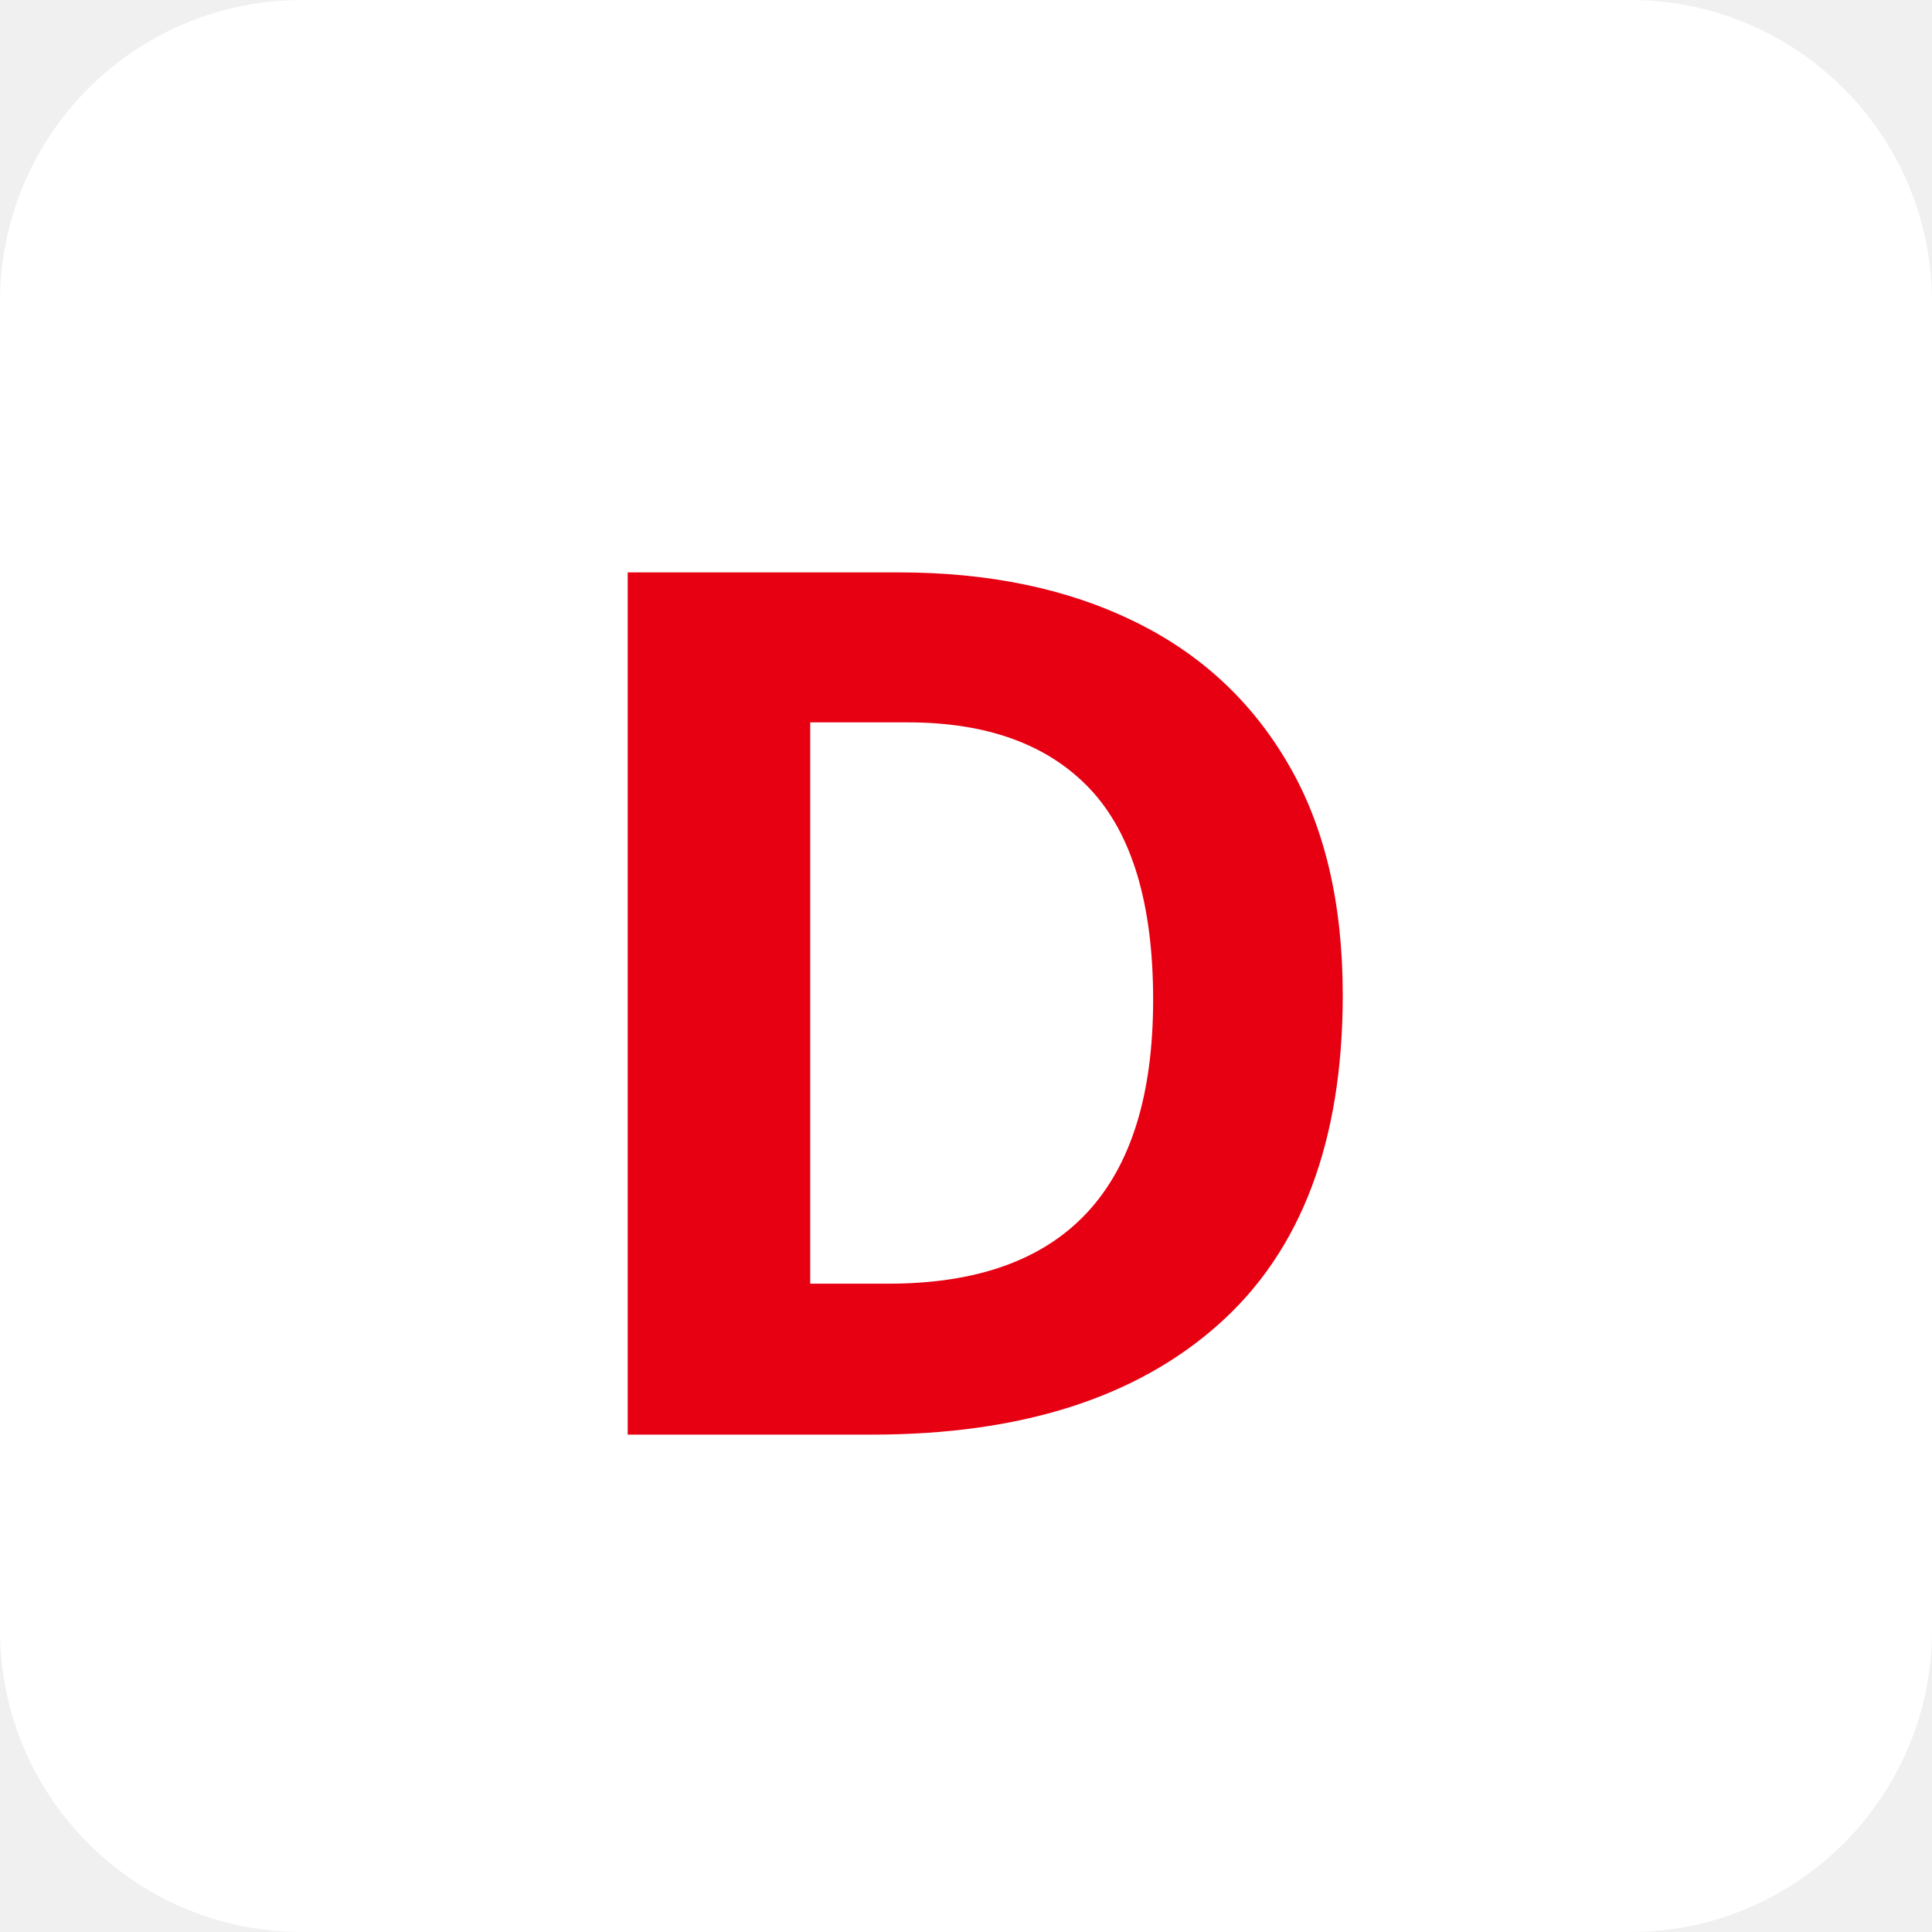
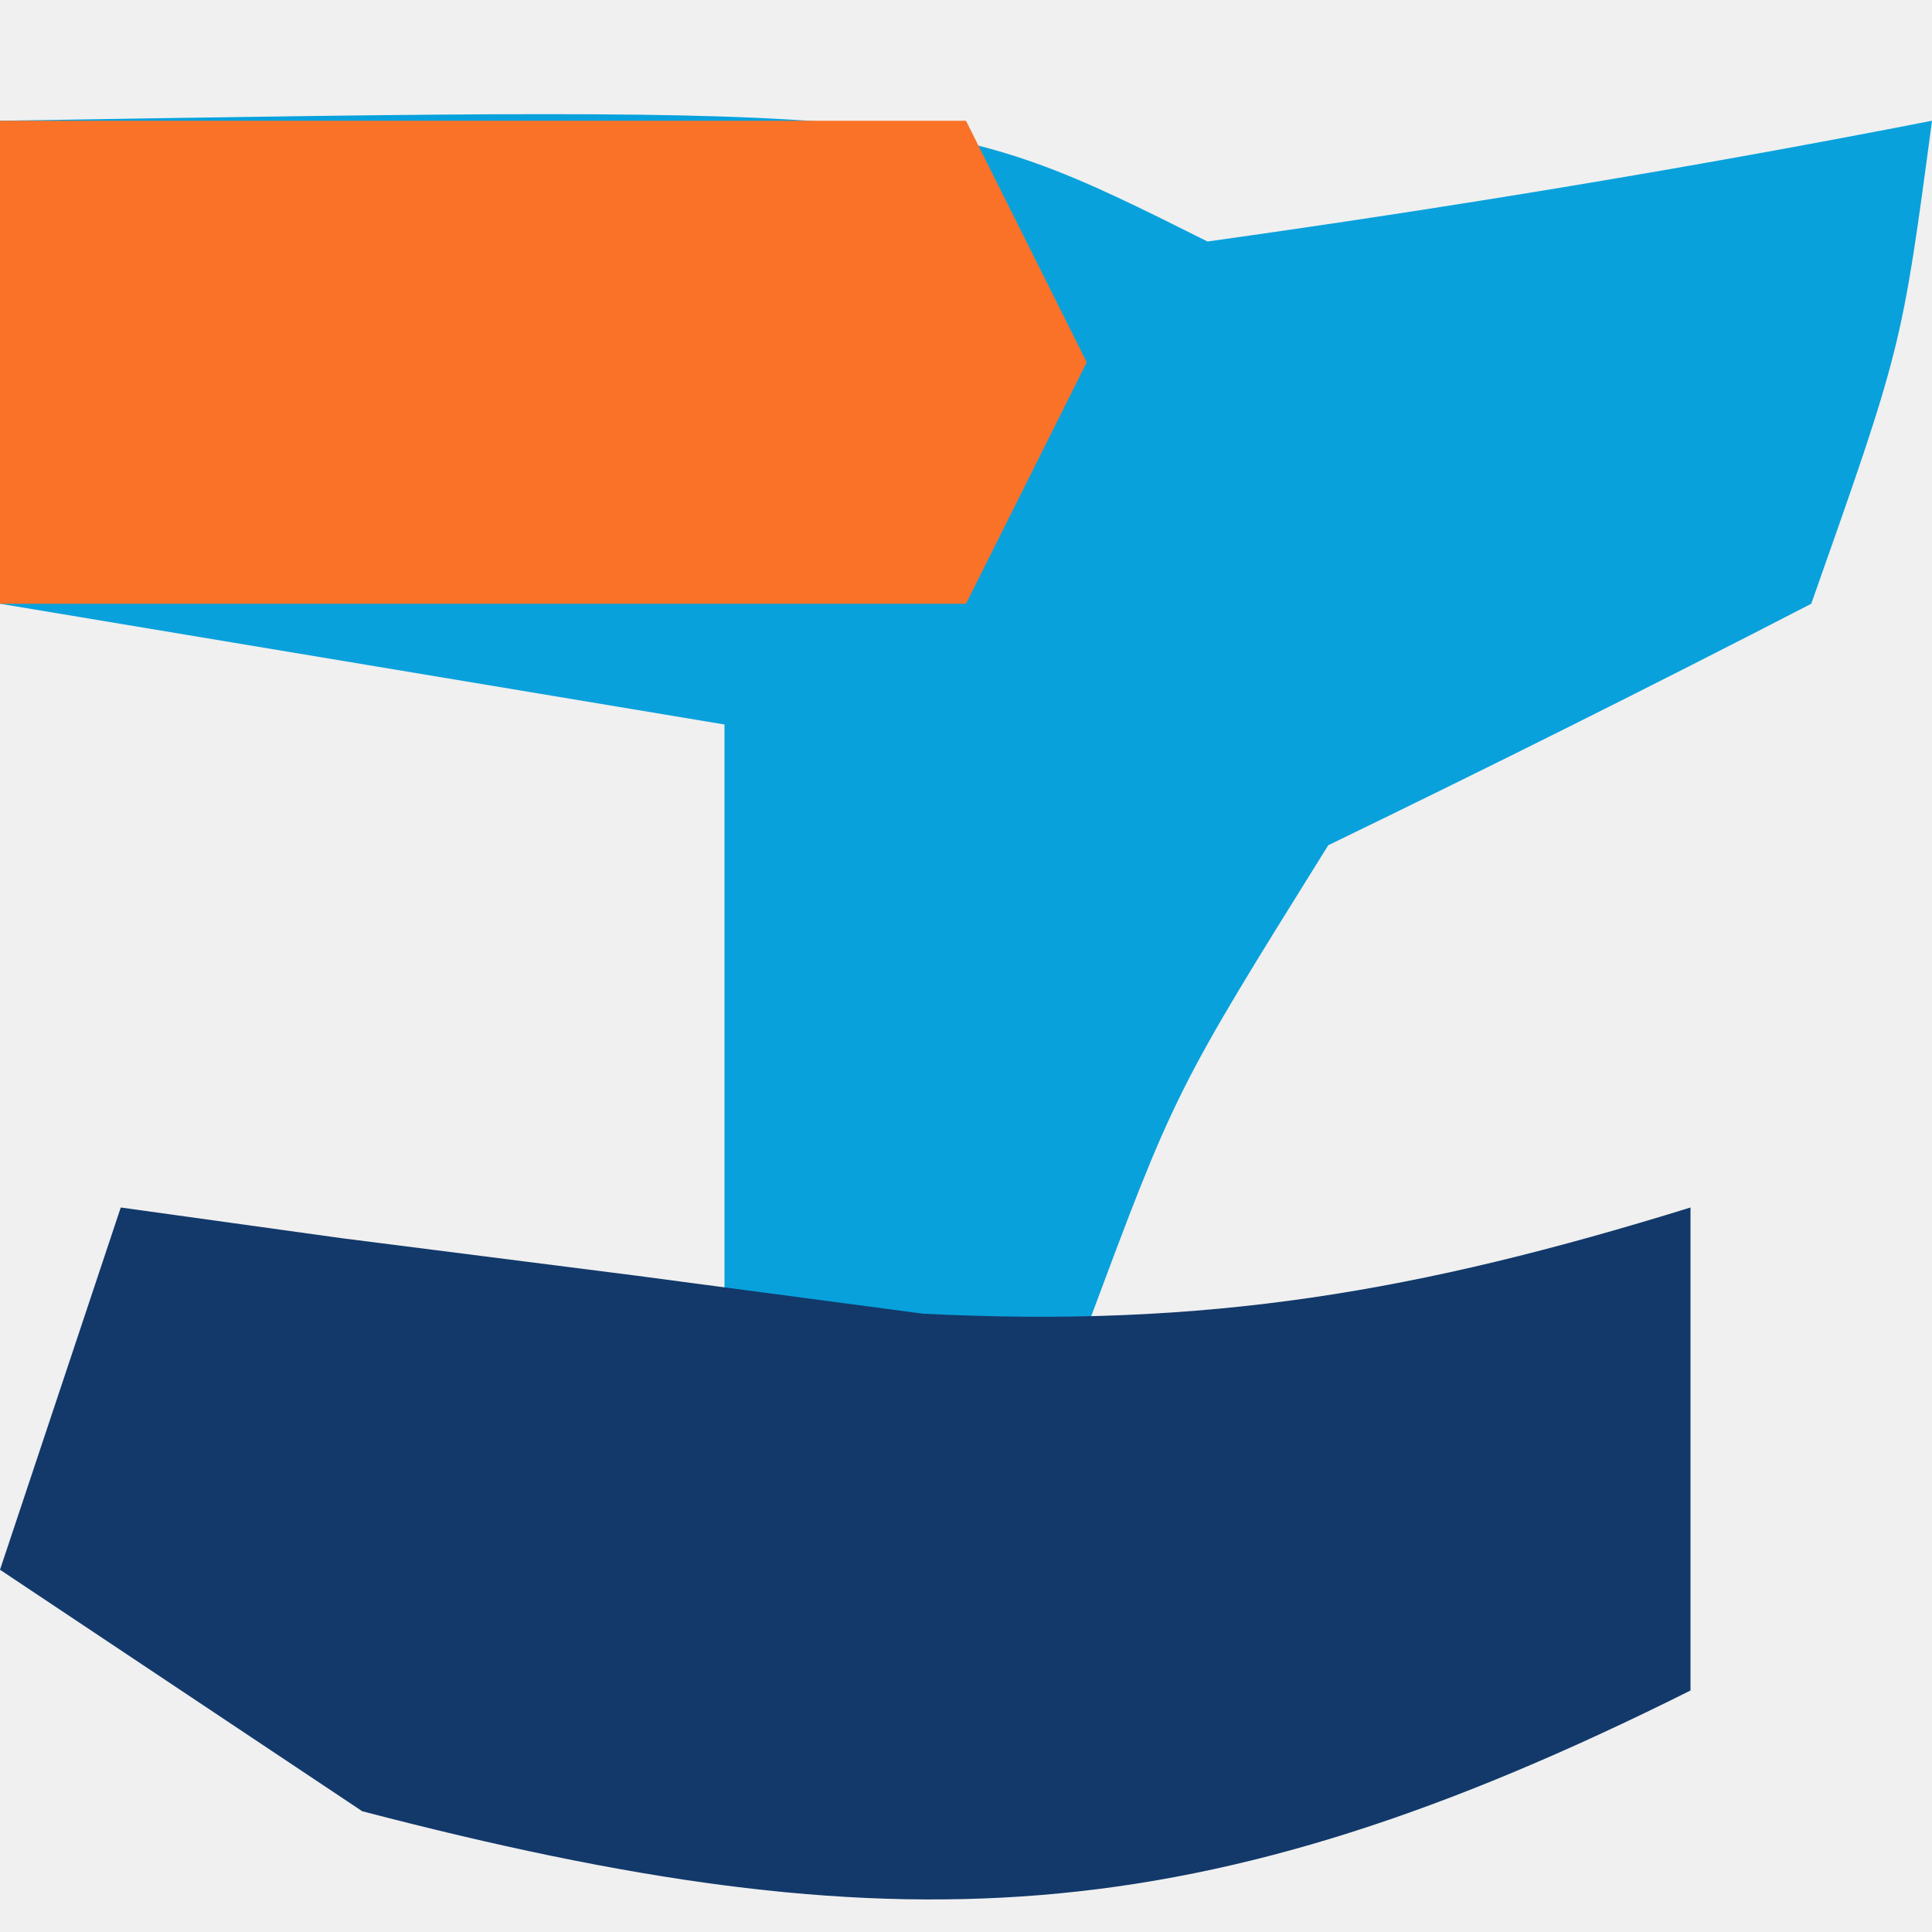
- <svg xmlns="http://www.w3.org/2000/svg" width="64" height="64" viewBox="0 0 64 64">
-   <rect width="64" height="64" rx="10" fill="#ffffff" />
-   <text x="50%" y="50%" text-anchor="middle" dominant-baseline="central" font-family="Comic Sans MS, sans-serif" font-size="40" font-weight="bold" fill="#E60012">D</text>
+ <svg xmlns="http://www.w3.org/2000/svg" version="1.1" width="16" height="16">
+   <path d="M0 0 C7.75 -0.125 7.75 -0.125 10 1 C12.008 0.719 14.01 0.389 16 0 C15.75 1.875 15.75 1.875 15 4 C13.675 4.684 12.341 5.35 11 6 C9.732 8.034 9.732 8.034 9 10 C8.01 10 7.02 10 6 10 C6 8.35 6 6.7 6 5 C3.03 4.505 3.03 4.505 0 4 C0 2.68 0 1.36 0 0 Z " fill="#08A1DC" transform="translate(0,1)" />
+   <path d="M0 0 C0.603 0.084 1.207 0.168 1.828 0.254 C3.027 0.407 3.027 0.407 4.25 0.562 C5.039 0.667 5.828 0.771 6.641 0.879 C9.005 1 10.751 0.696 13 0 C13 1.32 13 2.64 13 4 C8.928 6.036 6.398 6.147 2 5 C1.01 4.34 0.02 3.68 -1 3 C-0.67 2.01 -0.34 1.02 0 0 Z " fill="#12396A" transform="translate(1,10)" />
+   <path d="M0 0 C2.64 0 5.28 0 8 0 C8.33 0.66 8.66 1.32 9 2 C8.67 2.66 8.34 3.32 8 4 C5.36 4 2.72 4 0 4 C0 2.68 0 1.36 0 0 Z " fill="#F97228" transform="translate(0,1)" />
</svg>
